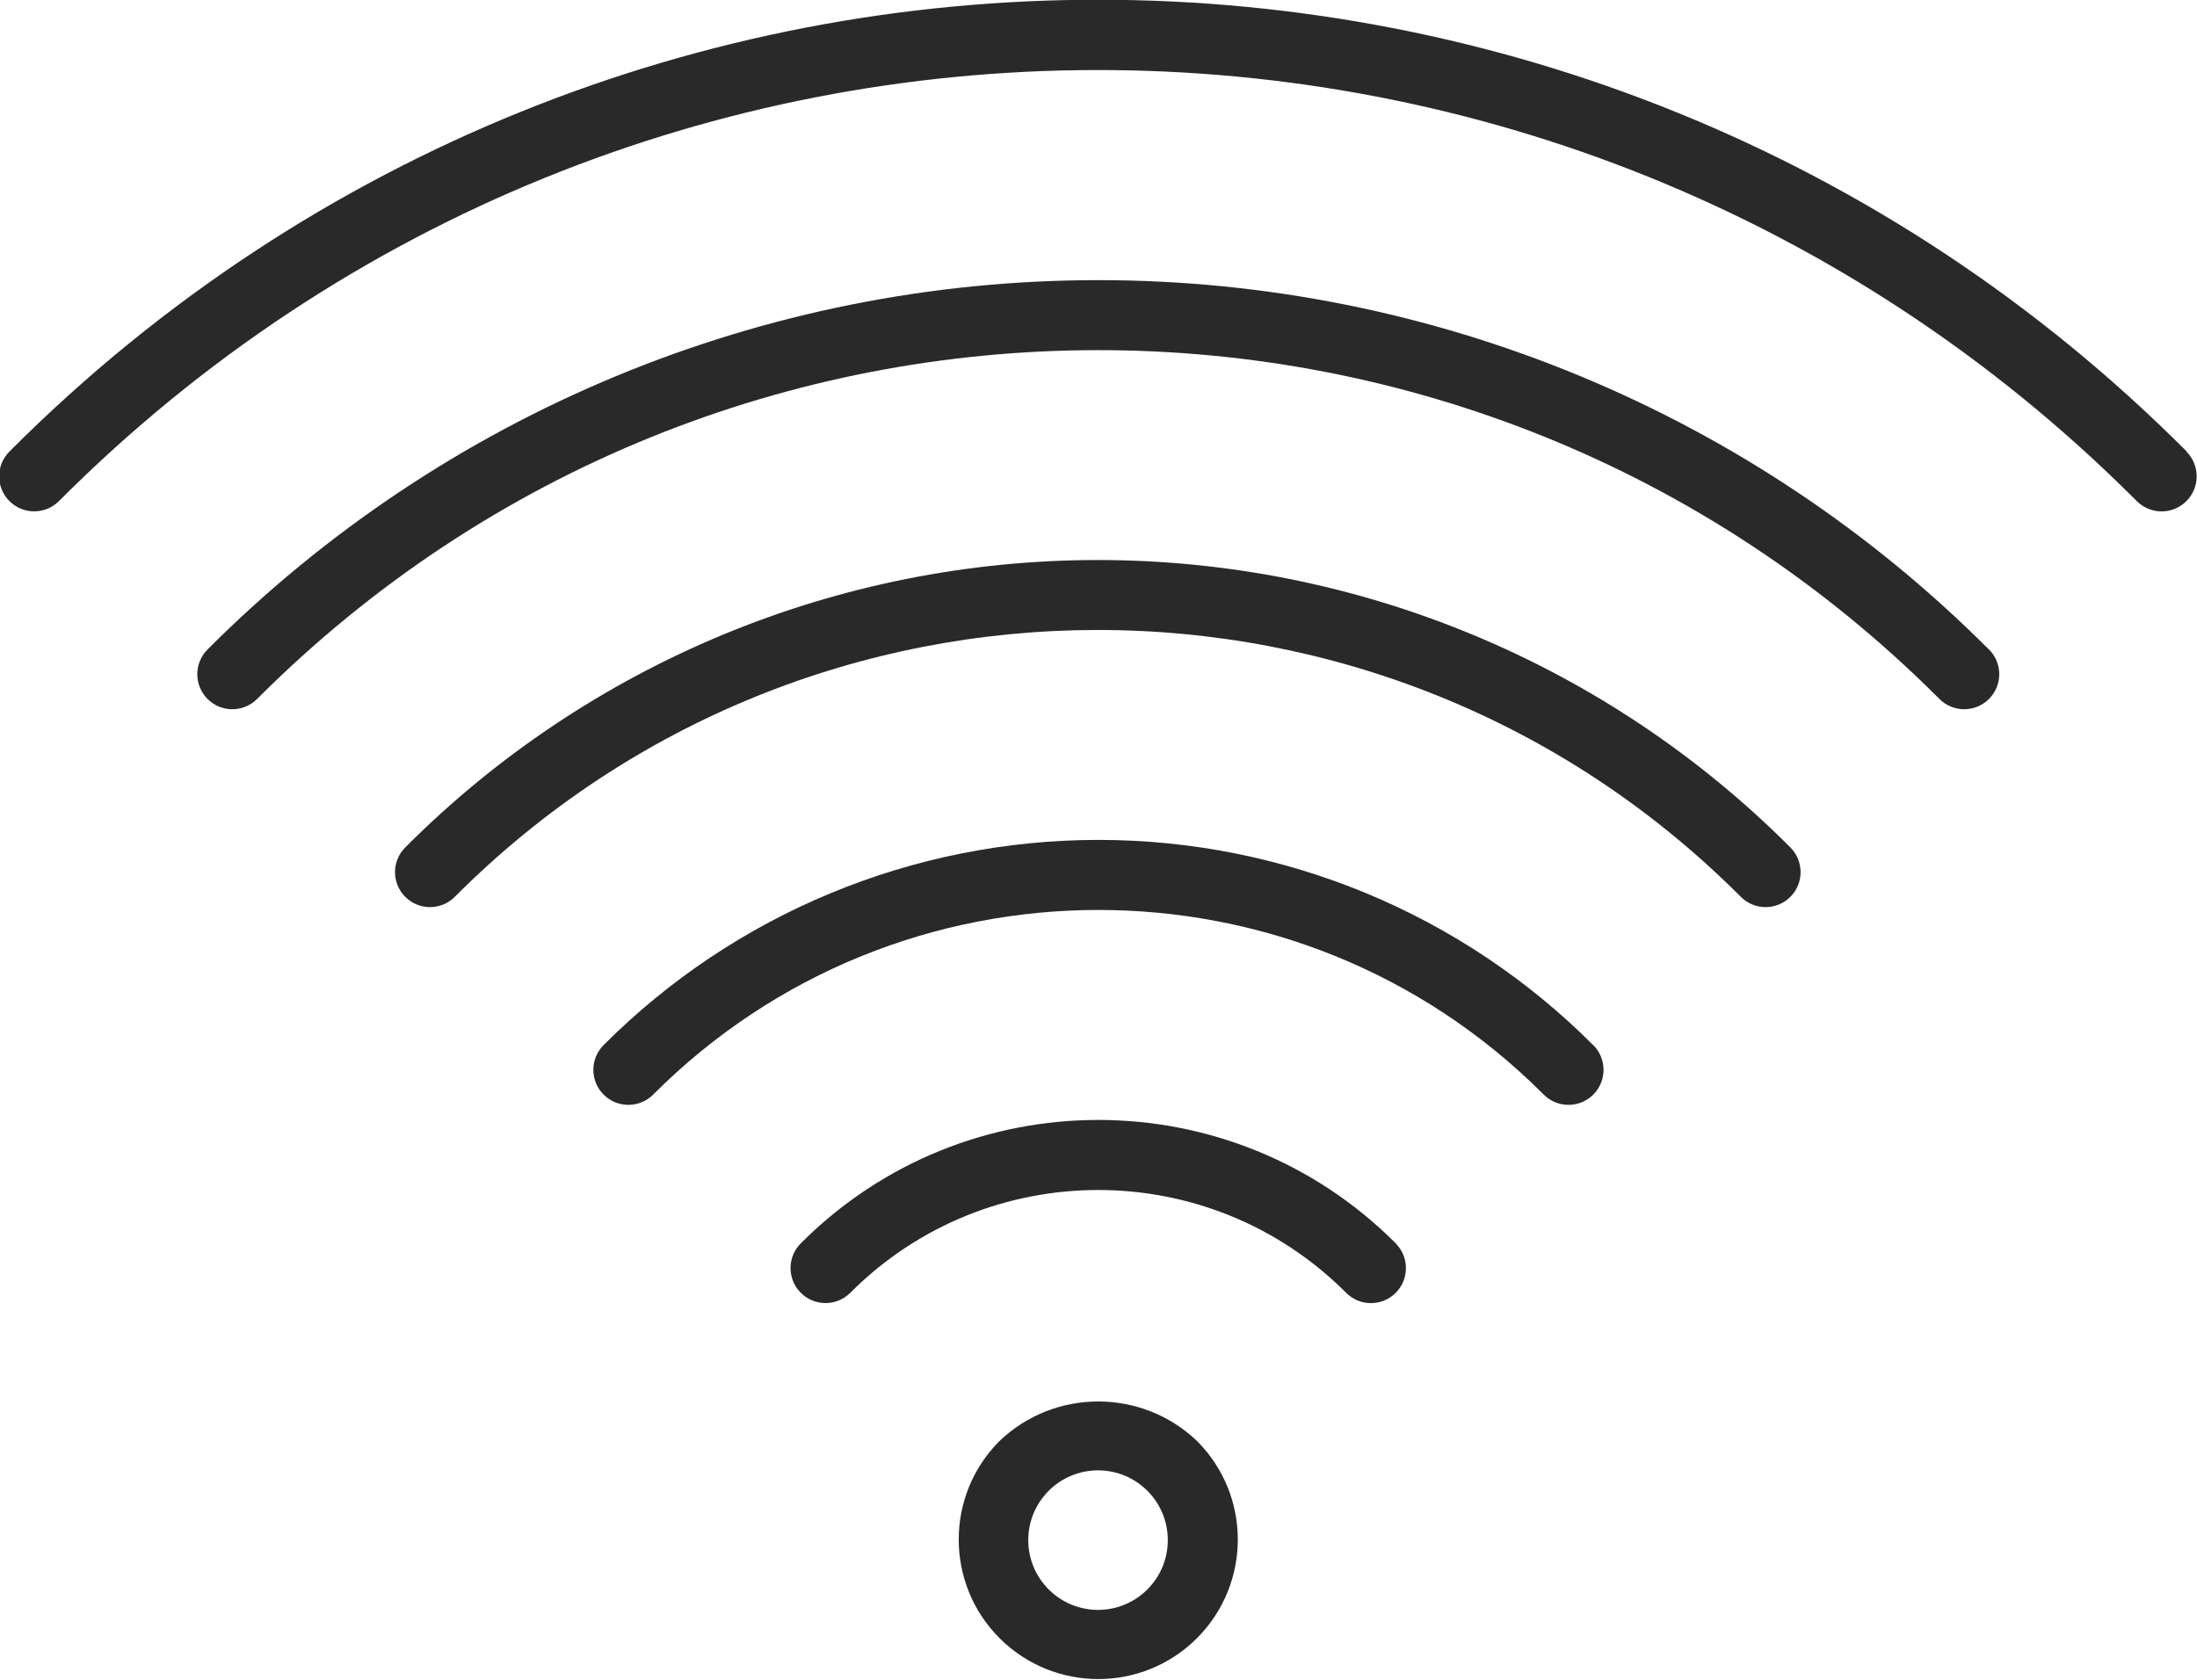
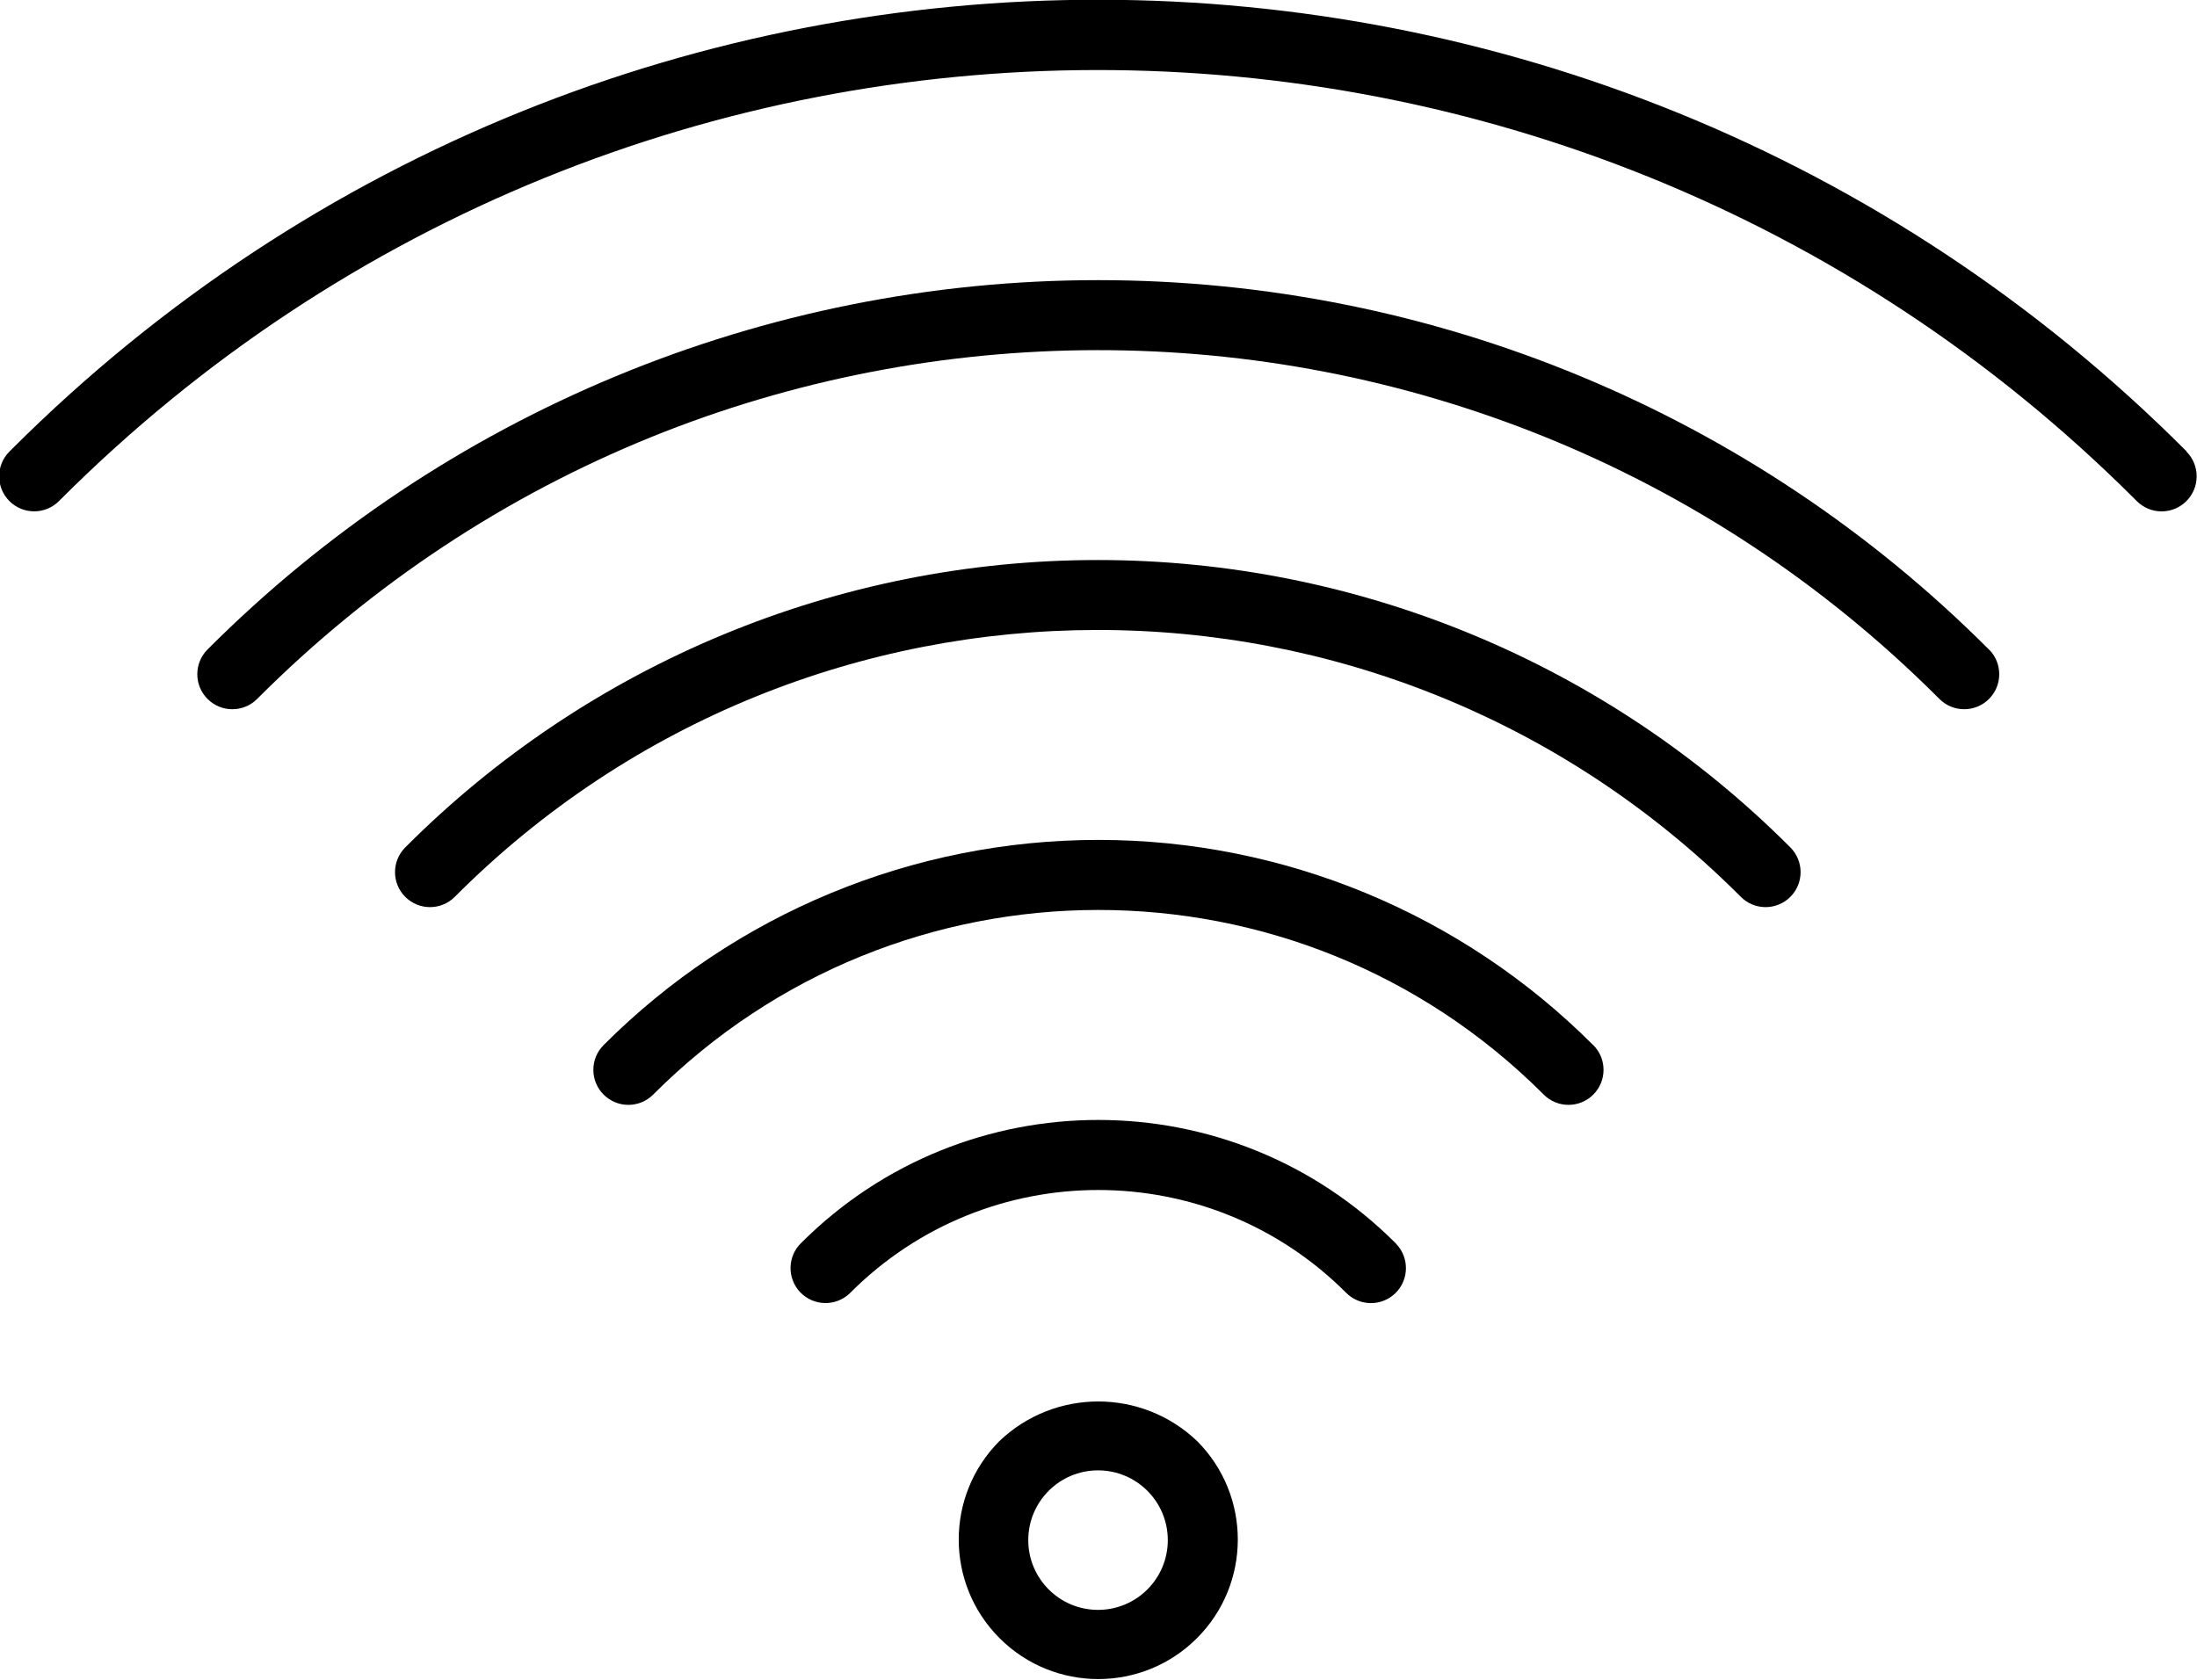
<svg xmlns="http://www.w3.org/2000/svg" width="18.894" height="14.45">
  <defs>
    <style>
            .cls-1{fill:#292929}
        </style>
  </defs>
  <g id="wifi" transform="translate(-.001 -59.055)">
    <g id="Group_1480" data-name="Group 1480" transform="translate(.001 59.055)">
      <g id="Group_1479" data-name="Group 1479">
-         <path id="Path_381" data-name="Path 381" class="cls-1" d="M18.807 62.939a13.221 13.221 0 0 0-18.7-.025l-.025.025a.3.3 0 0 0 .426.426 12.619 12.619 0 0 1 17.846-.023l.023.023a.3.3 0 0 0 .427-.426z" transform="translate(-.001 -59.055)" />
+         <path id="Path_381" data-name="Path 381" className="cls-1" d="M18.807 62.939a13.221 13.221 0 0 0-18.7-.025l-.025.025a.3.3 0 0 0 .426.426 12.619 12.619 0 0 1 17.846-.023l.023.023a.3.3 0 0 0 .427-.426z" transform="translate(-.001 -59.055)" />
      </g>
    </g>
    <g id="Group_1482" data-name="Group 1482" transform="translate(1.702 61.464)">
      <g id="Group_1481" data-name="Group 1481">
-         <path id="Path_382" data-name="Path 382" class="cls-1" d="M60.628 126.28a10.823 10.823 0 0 0-15.319 0 .3.3 0 0 0 .426.426 10.221 10.221 0 0 1 14.455-.013l.013.013a.3.3 0 0 0 .426-.426z" transform="translate(-45.225 -123.103)" />
+         <path id="Path_382" data-name="Path 382" className="cls-1" d="M60.628 126.28a10.823 10.823 0 0 0-15.319 0 .3.3 0 0 0 .426.426 10.221 10.221 0 0 1 14.455-.013l.013.013a.3.3 0 0 0 .426-.426z" transform="translate(-45.225 -123.103)" />
      </g>
    </g>
    <g id="Group_1484" data-name="Group 1484" transform="translate(3.402 63.872)">
      <g id="Group_1483" data-name="Group 1483">
-         <path id="Path_383" data-name="Path 383" class="cls-1" d="M102.4 189.575a8.411 8.411 0 0 0-11.912 0 .3.3 0 1 0 .426.425 7.809 7.809 0 0 1 11.043-.017l.017.017a.3.3 0 1 0 .426-.425z" transform="translate(-90.404 -187.103)" />
+         <path id="Path_383" data-name="Path 383" className="cls-1" d="M102.4 189.575a8.411 8.411 0 0 0-11.912 0 .3.3 0 1 0 .426.425 7.809 7.809 0 0 1 11.043-.017l.017.017a.3.3 0 1 0 .426-.425z" transform="translate(-90.404 -187.103)" />
      </g>
    </g>
    <g id="Group_1486" data-name="Group 1486" transform="translate(5.106 66.28)">
      <g id="Group_1485" data-name="Group 1485">
-         <path id="Path_384" data-name="Path 384" class="cls-1" d="M144.3 252.868a6.012 6.012 0 0 0-8.51 0 .3.3 0 0 0 .426.426 5.411 5.411 0 0 1 7.652-.007l.007.007a.3.3 0 0 0 .426-.426z" transform="translate(-135.704 -251.104)" />
+         <path id="Path_384" data-name="Path 384" className="cls-1" d="M144.3 252.868a6.012 6.012 0 0 0-8.51 0 .3.3 0 0 0 .426.426 5.411 5.411 0 0 1 7.652-.007l.007.007a.3.3 0 0 0 .426-.426z" transform="translate(-135.704 -251.104)" />
      </g>
    </g>
    <g id="Group_1488" data-name="Group 1488" transform="translate(6.8 68.688)">
      <g id="Group_1487" data-name="Group 1487">
-         <path id="Path_385" data-name="Path 385" class="cls-1" d="m185.915 316.167-.007-.007a3.614 3.614 0 0 0-5.108 0 .3.3 0 1 0 .417.434l.007-.007a3.013 3.013 0 0 1 4.259 0 .3.3 0 1 0 .432-.419z" transform="translate(-180.708 -315.103)" />
+         <path id="Path_385" data-name="Path 385" className="cls-1" d="m185.915 316.167-.007-.007a3.614 3.614 0 0 0-5.108 0 .3.3 0 1 0 .417.434l.007-.007a3.013 3.013 0 0 1 4.259 0 .3.3 0 1 0 .432-.419z" transform="translate(-180.708 -315.103)" />
      </g>
    </g>
    <g id="Group_1490" data-name="Group 1490" transform="translate(8.242 71.108)">
      <g id="Group_1489" data-name="Group 1489">
-         <path id="Path_386" data-name="Path 386" class="cls-1" d="M221.1 379.753a1.231 1.231 0 0 0-1.7 0 1.2 1.2 0 1 0 1.7 0zm-.852 1.452a.6.6 0 1 1 .6-.6.6.6 0 0 1-.598.6z" transform="translate(-219.046 -379.411)" />
+         <path id="Path_386" data-name="Path 386" className="cls-1" d="M221.1 379.753a1.231 1.231 0 0 0-1.7 0 1.2 1.2 0 1 0 1.7 0zm-.852 1.452a.6.6 0 1 1 .6-.6.6.6 0 0 1-.598.6z" transform="translate(-219.046 -379.411)" />
      </g>
    </g>
  </g>
</svg>
